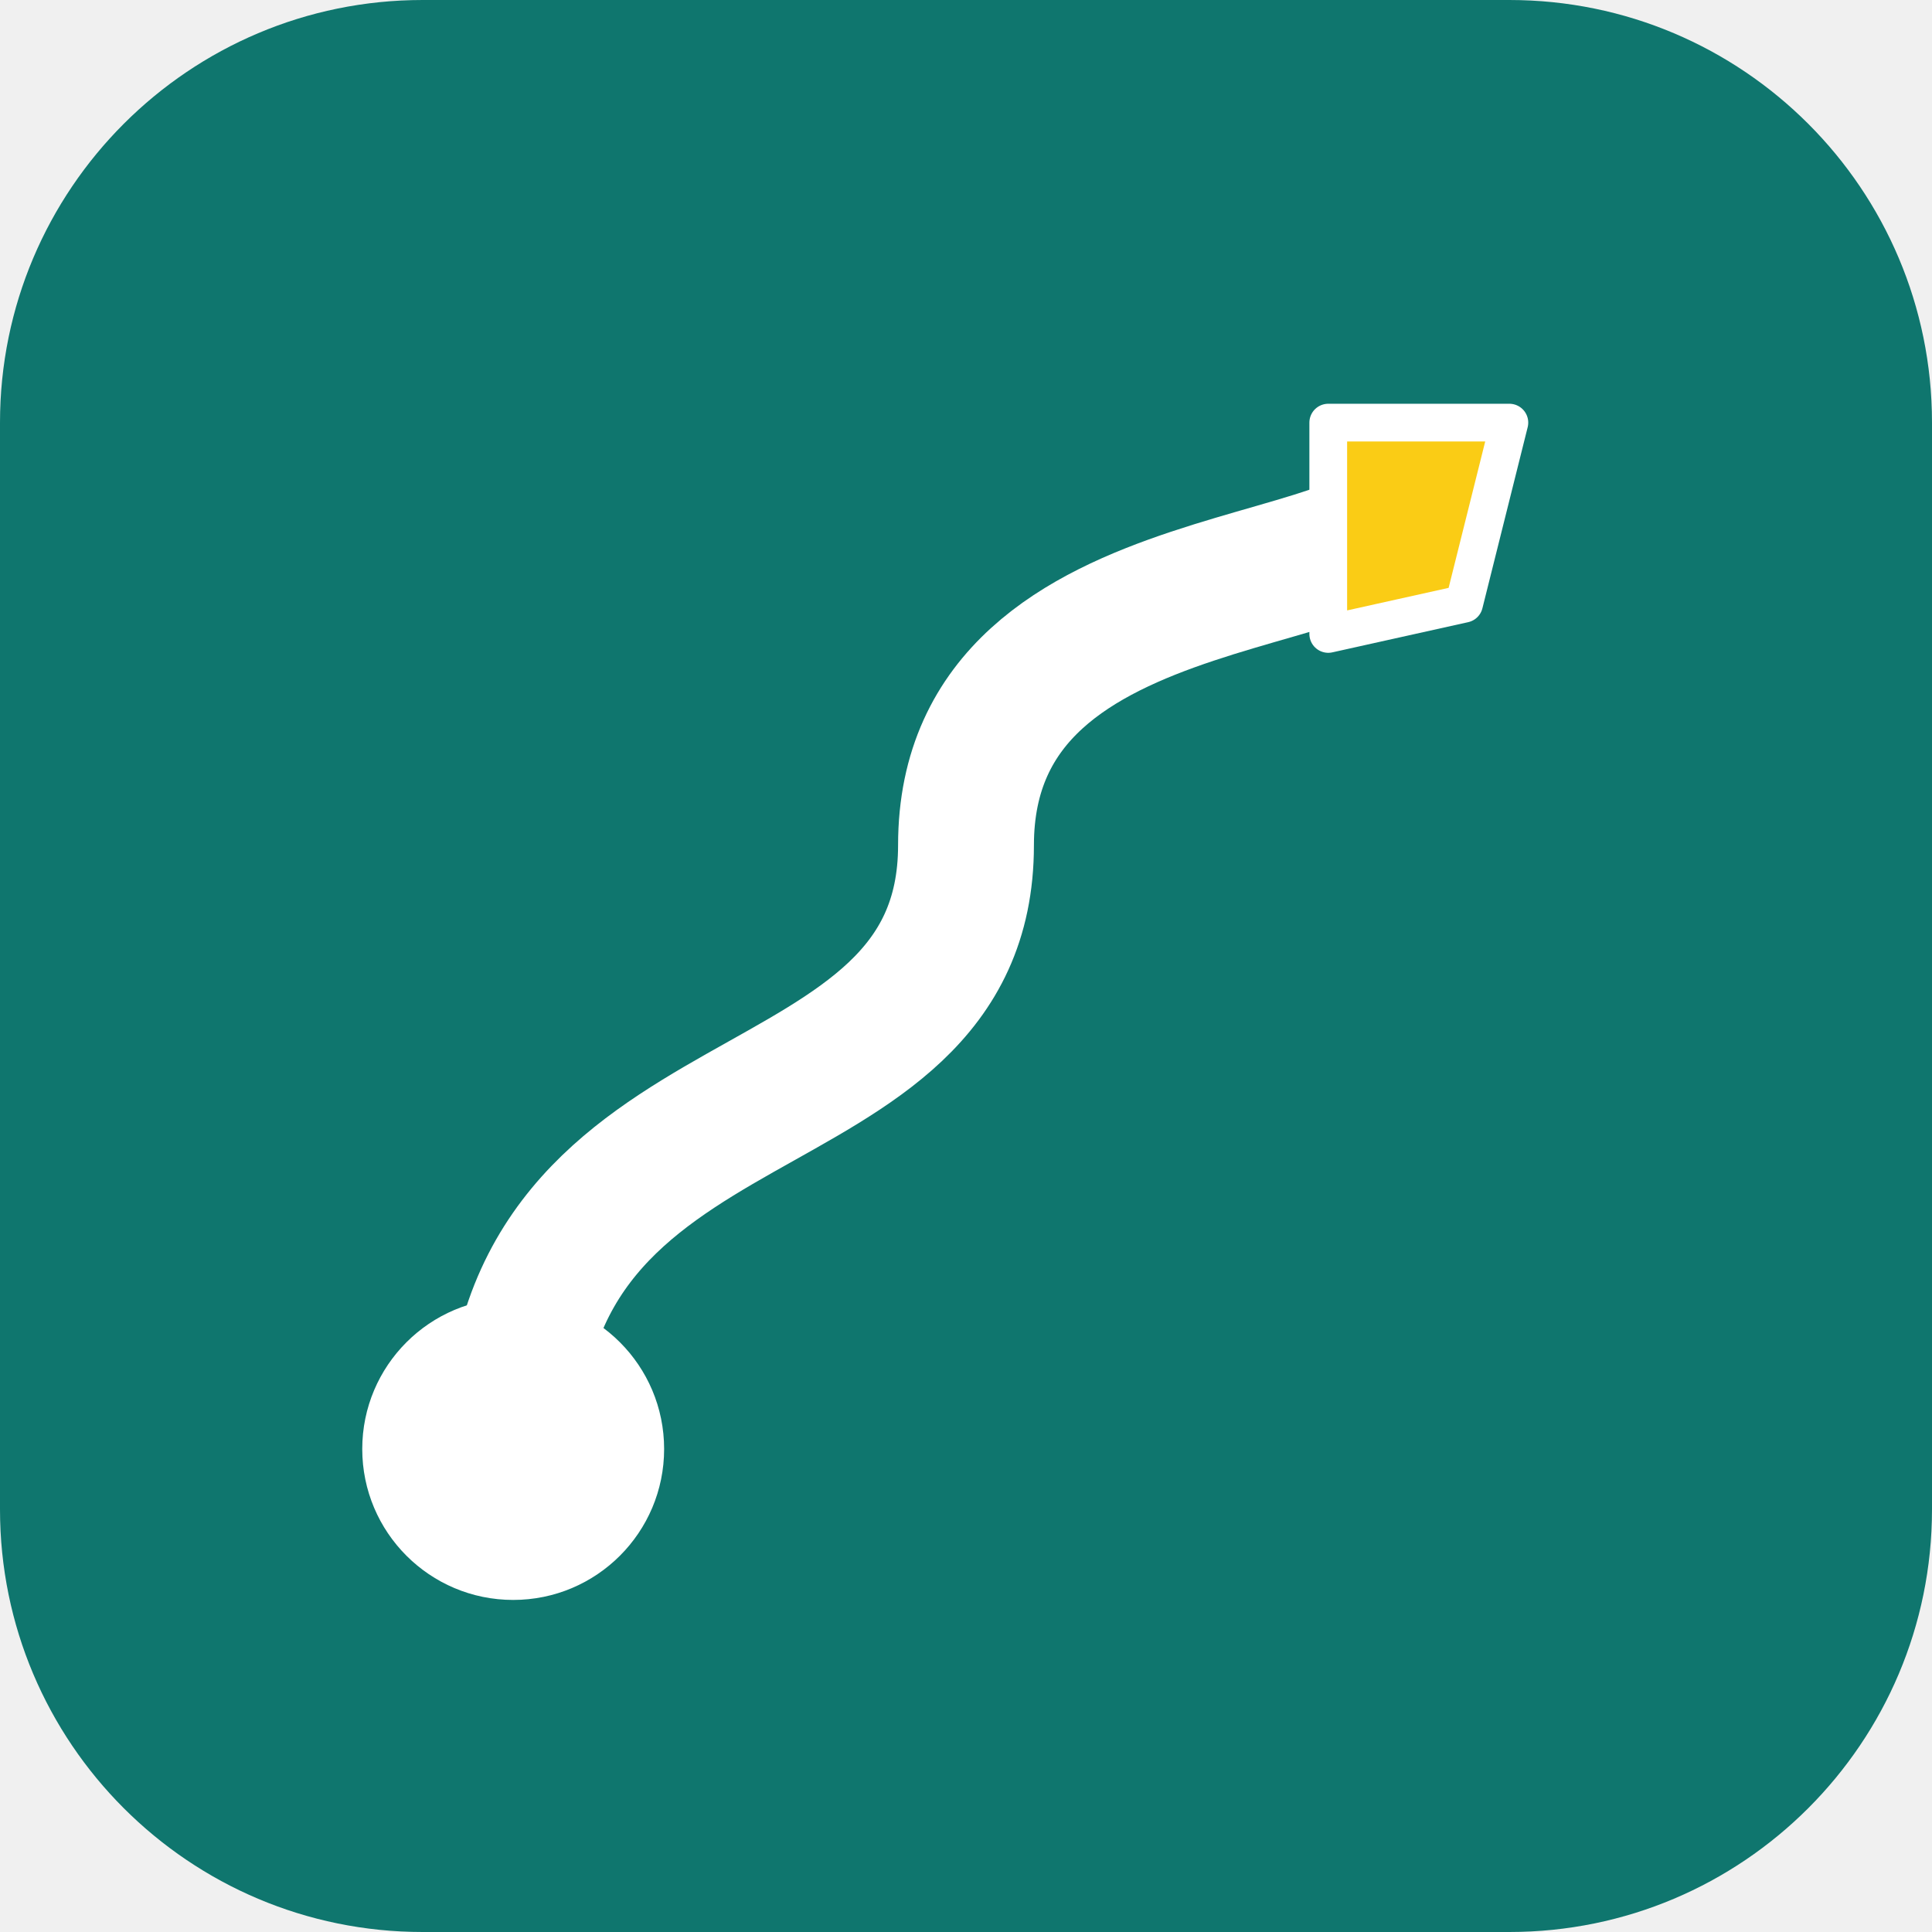
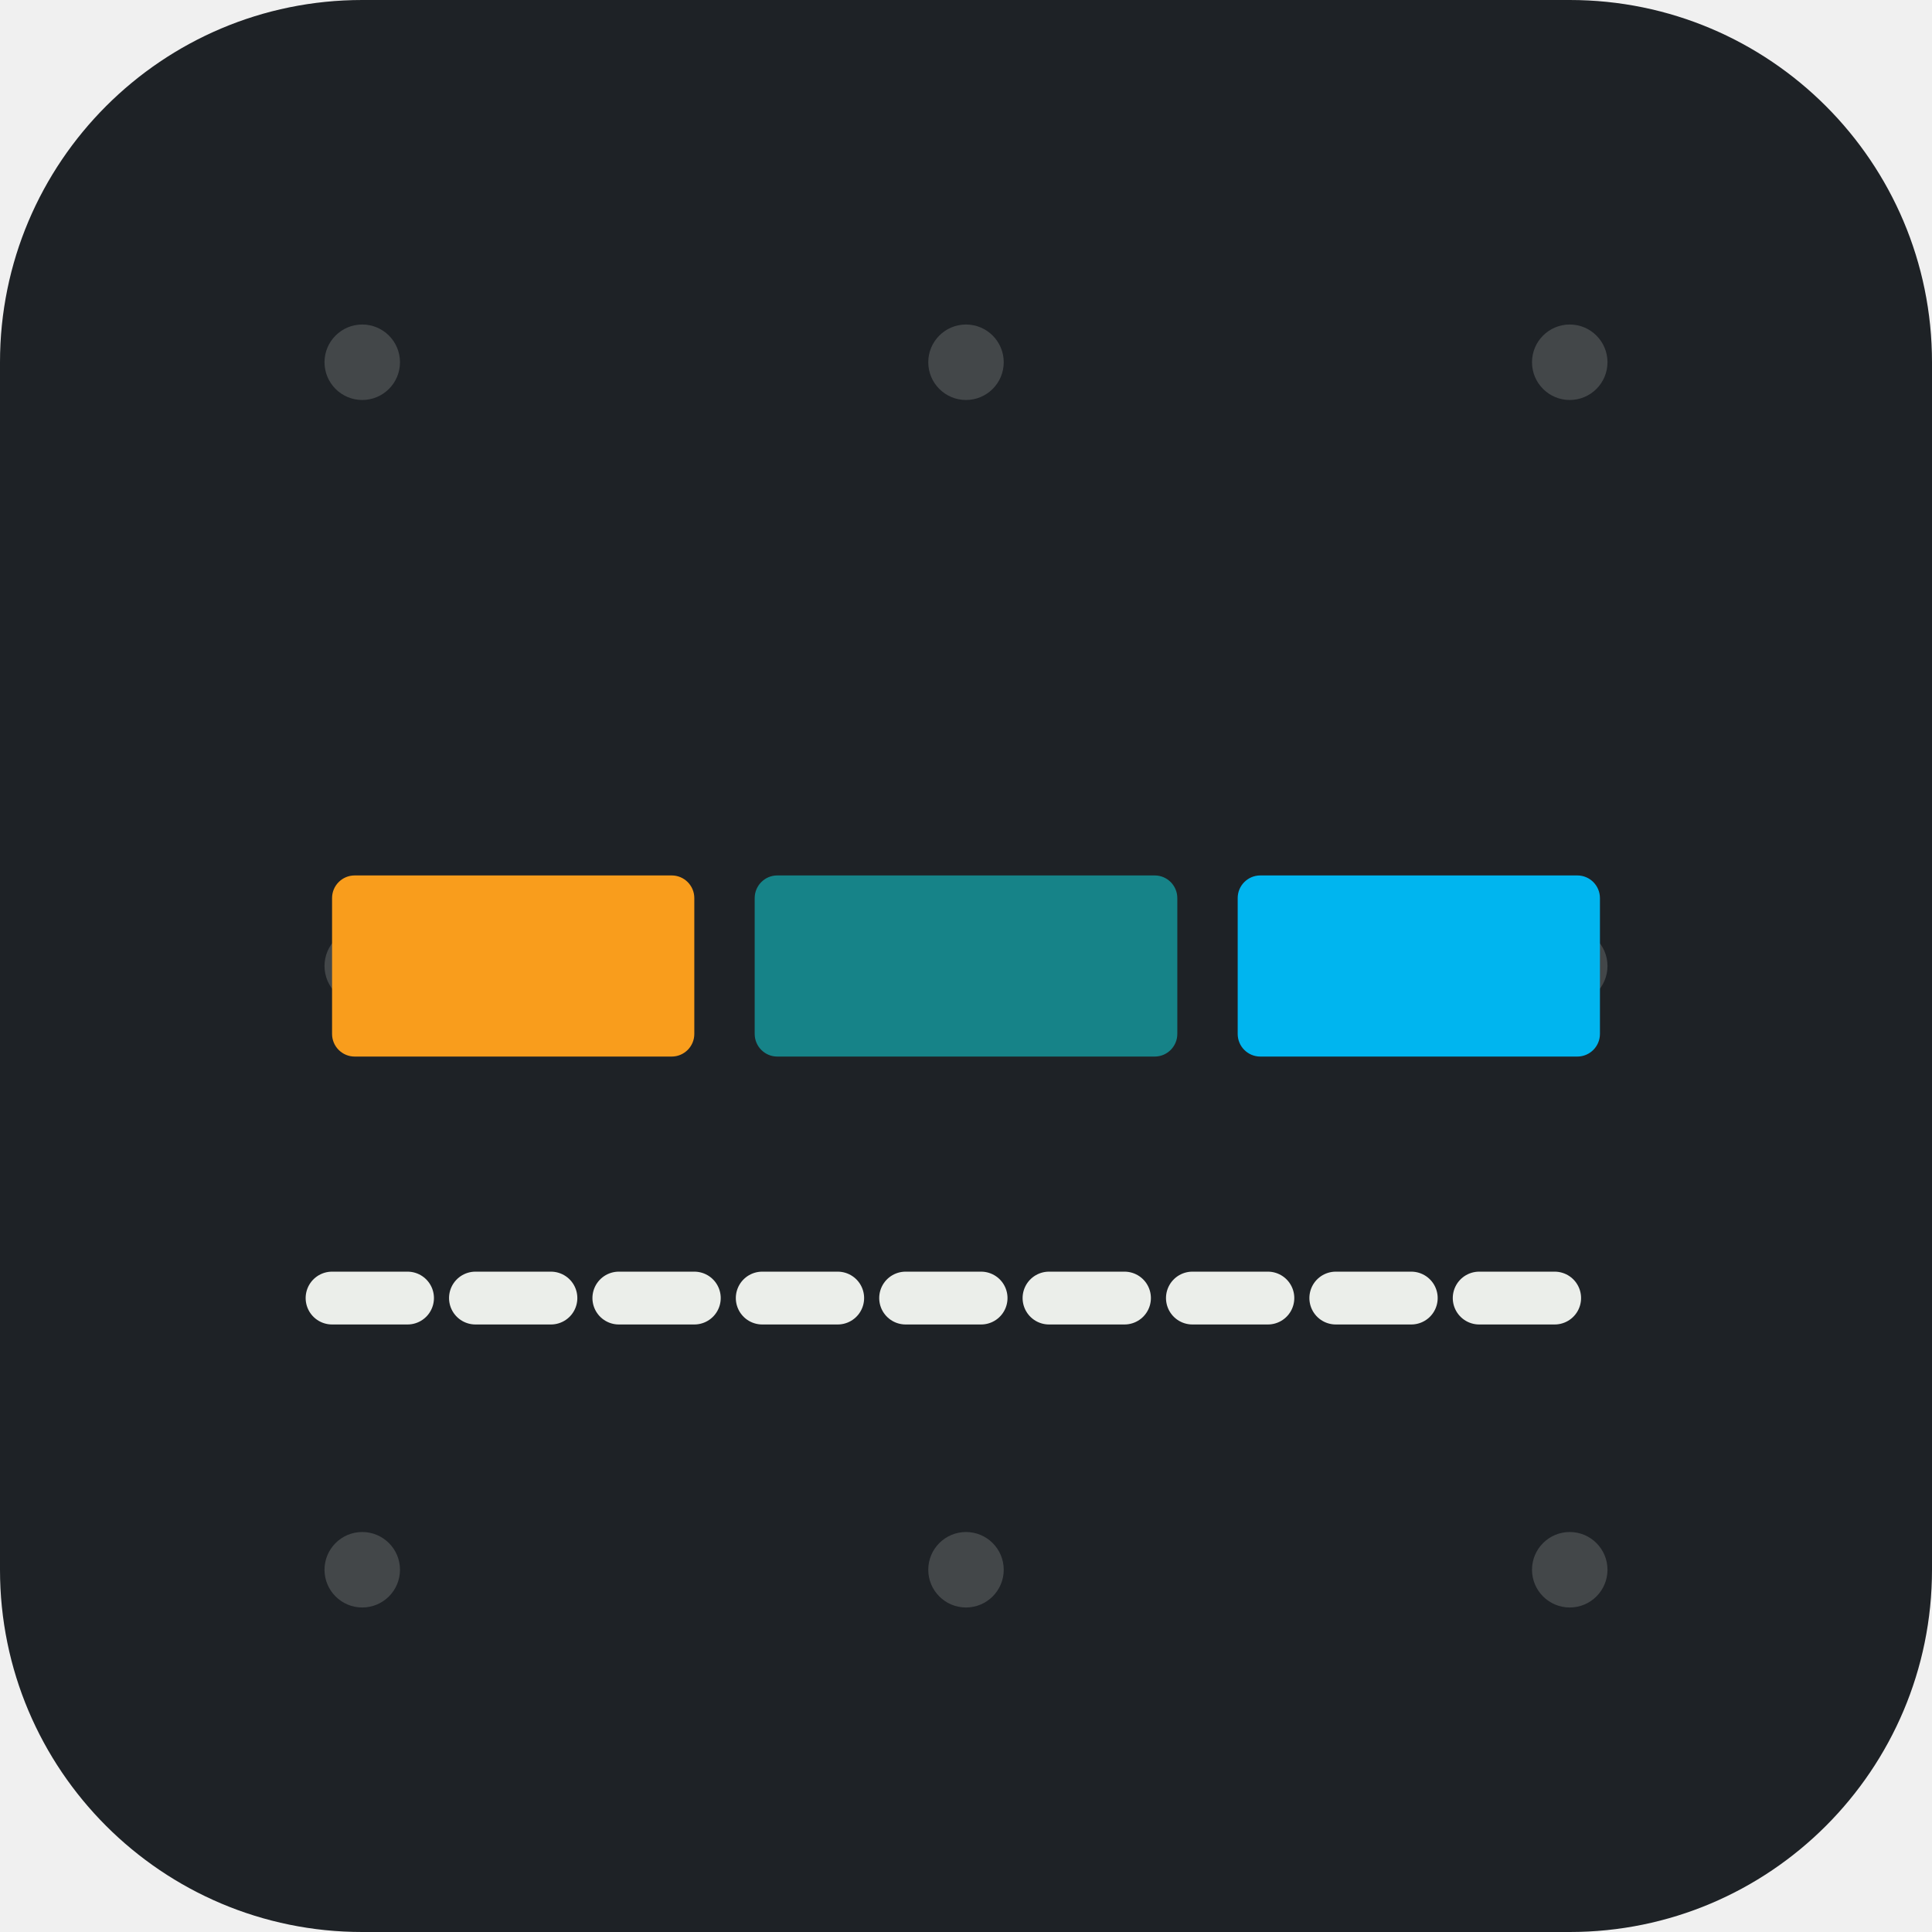
<svg xmlns="http://www.w3.org/2000/svg" viewBox="0 0 512 512">
-   <rect width="512" height="512" rx="112" fill="#0f766e" />
-   <path d="M136 384 C 136 280, 256 304, 256 224 S 376 160, 376 128" fill="none" stroke="#ffffff" stroke-width="36" stroke-linecap="round" />
-   <circle cx="136" cy="384" r="40" fill="#ffffff" />
-   <path d="M352 112 l48 0 l-12 48 l-36 8 z" fill="#facc15" stroke="#ffffff" stroke-width="10" stroke-linejoin="round" />
+   <rect width="512" height="512" rx="96" fill="#1e2226" />
+   <g fill="#ebeeea" opacity="0.18">
+     <circle cx="96" cy="96" r="10" />
+     <circle cx="256" cy="96" r="10" />
+     <circle cx="416" cy="96" r="10" />
+     <circle cx="96" cy="256" r="10" />
+     <circle cx="416" cy="256" r="10" />
+     <circle cx="96" cy="416" r="10" />
+     <circle cx="256" cy="416" r="10" />
+     <circle cx="416" cy="416" r="10" />
+   </g>
+   <rect x="88" y="232" width="96" height="48" rx="6" fill="#f99d1c" />
+   <rect x="200" y="232" width="112" height="48" rx="6" fill="#168388" />
+   <rect x="328" y="232" width="96" height="48" rx="6" fill="#00b5ef" />
+   <path d="M88 344 h336" stroke="#ebeeea" stroke-width="14" stroke-dasharray="20 18" stroke-linecap="round" />
</svg>
